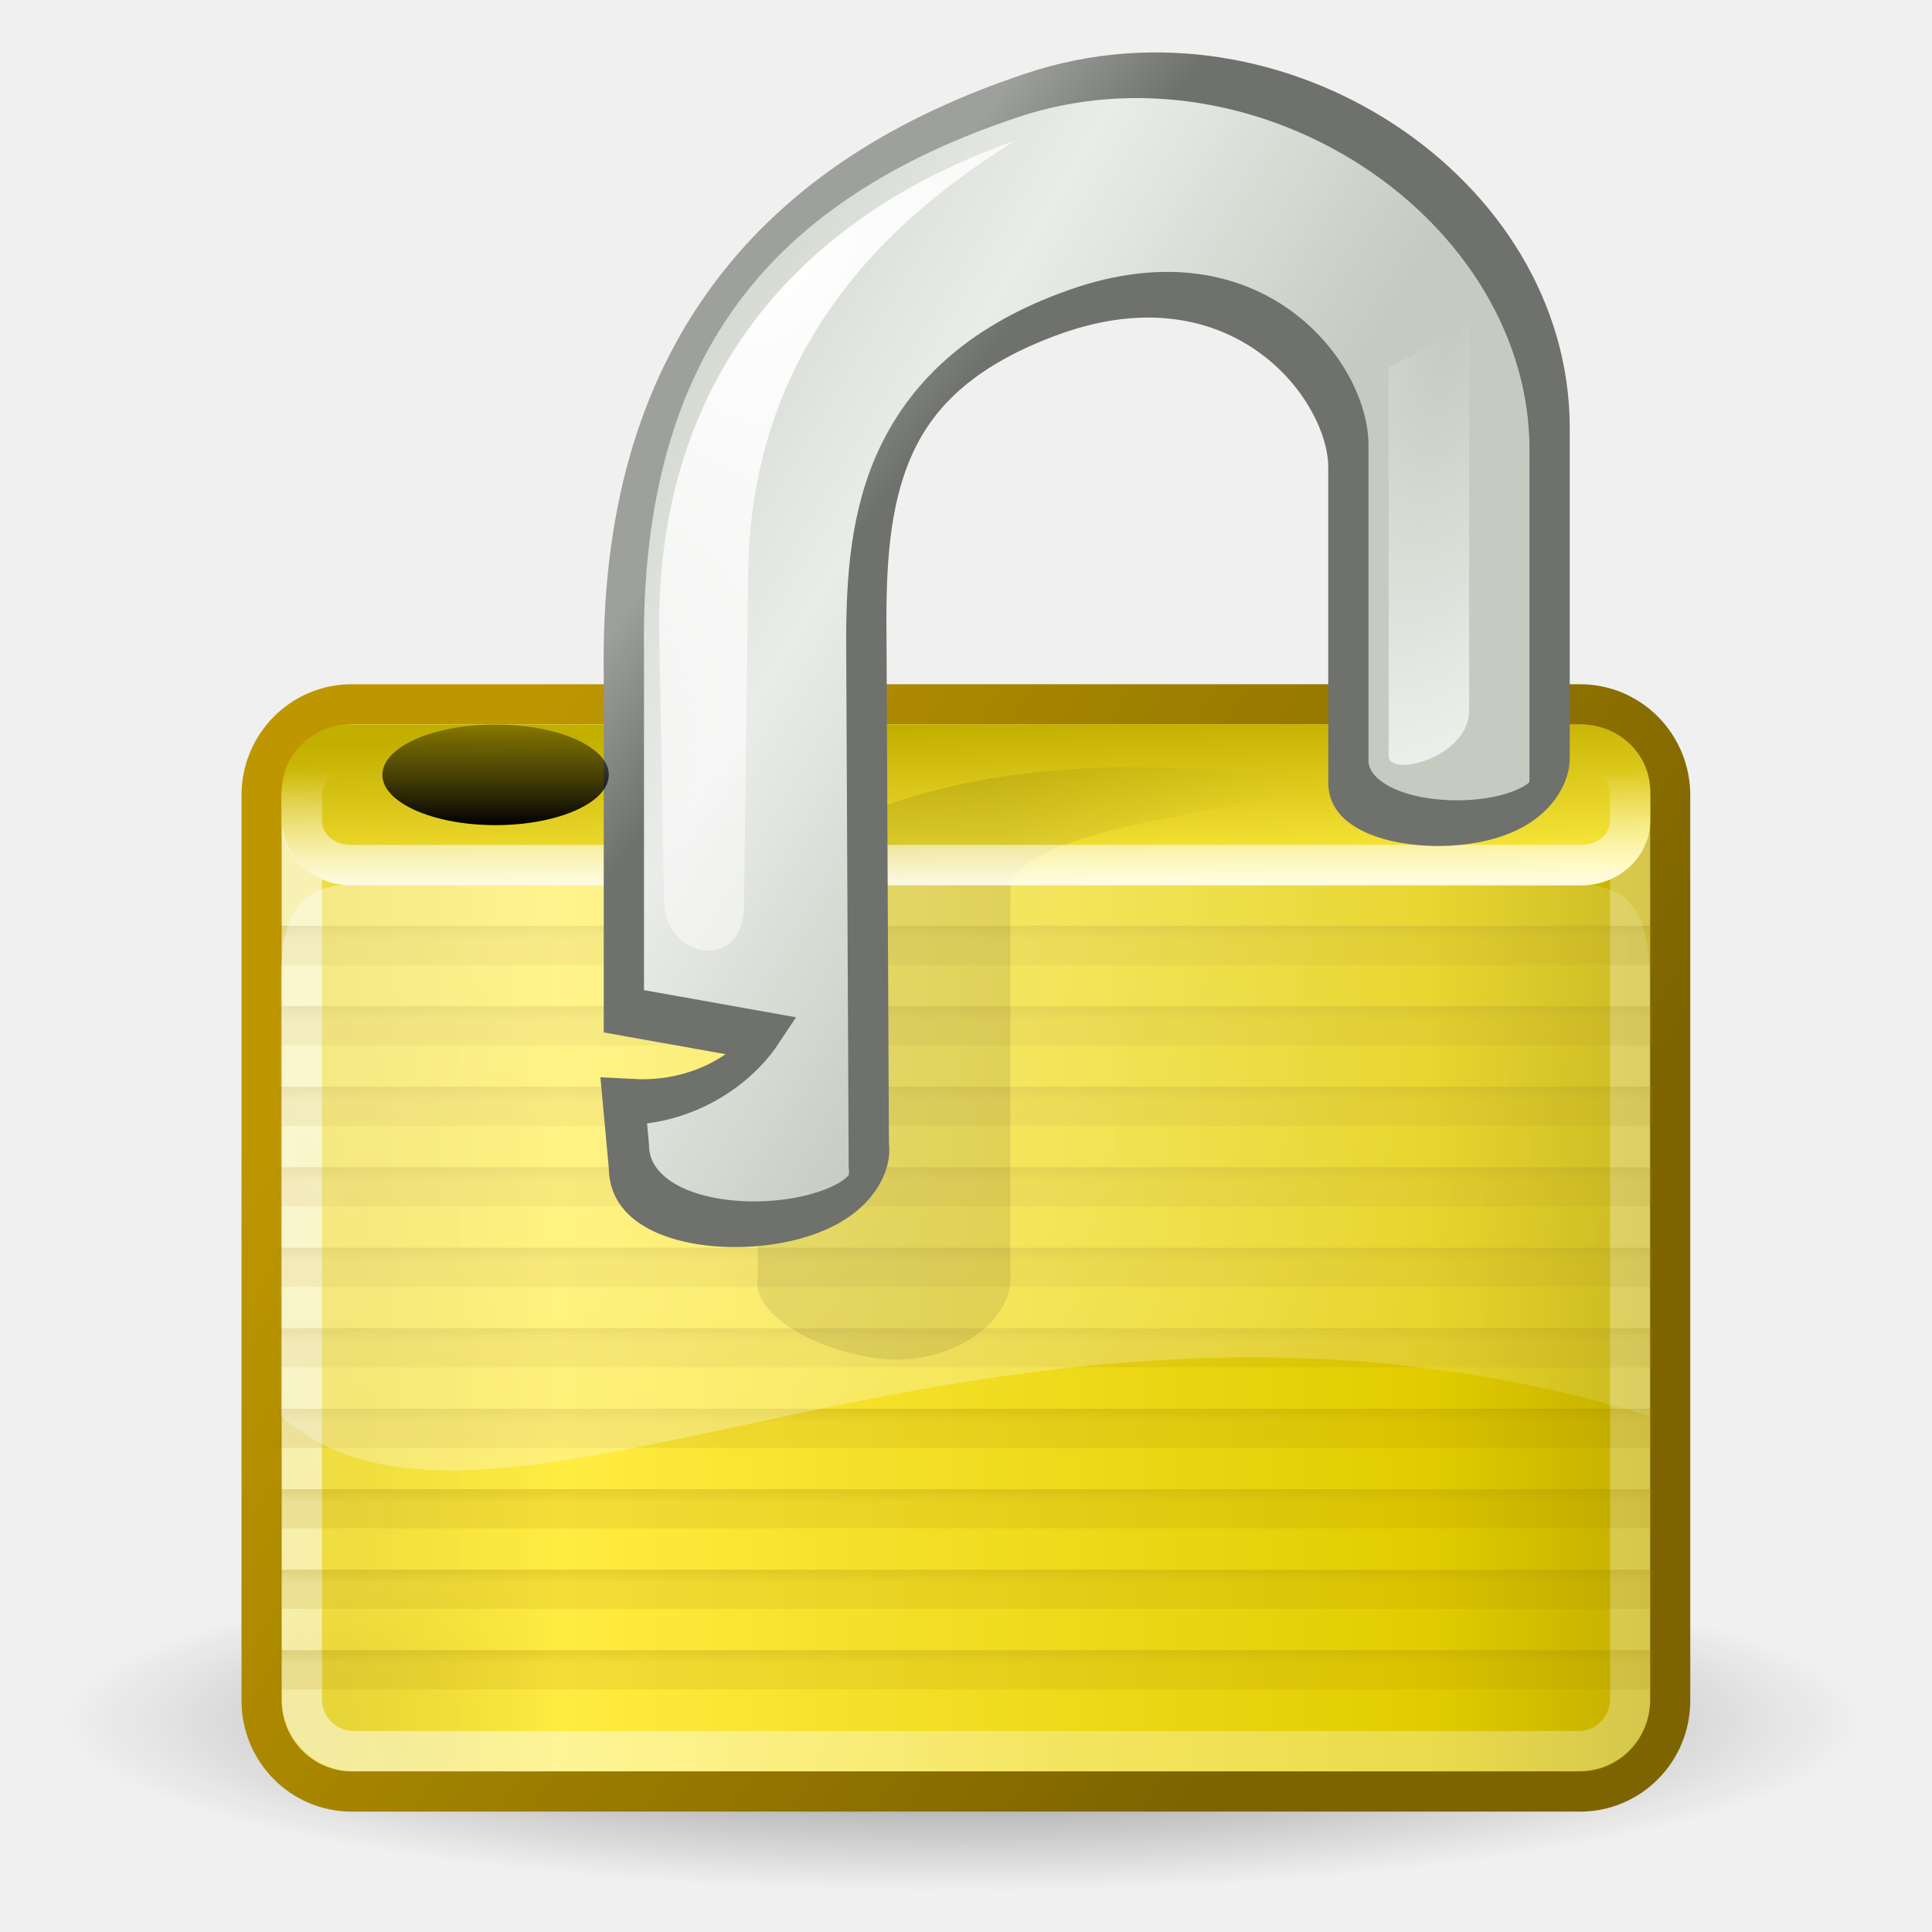
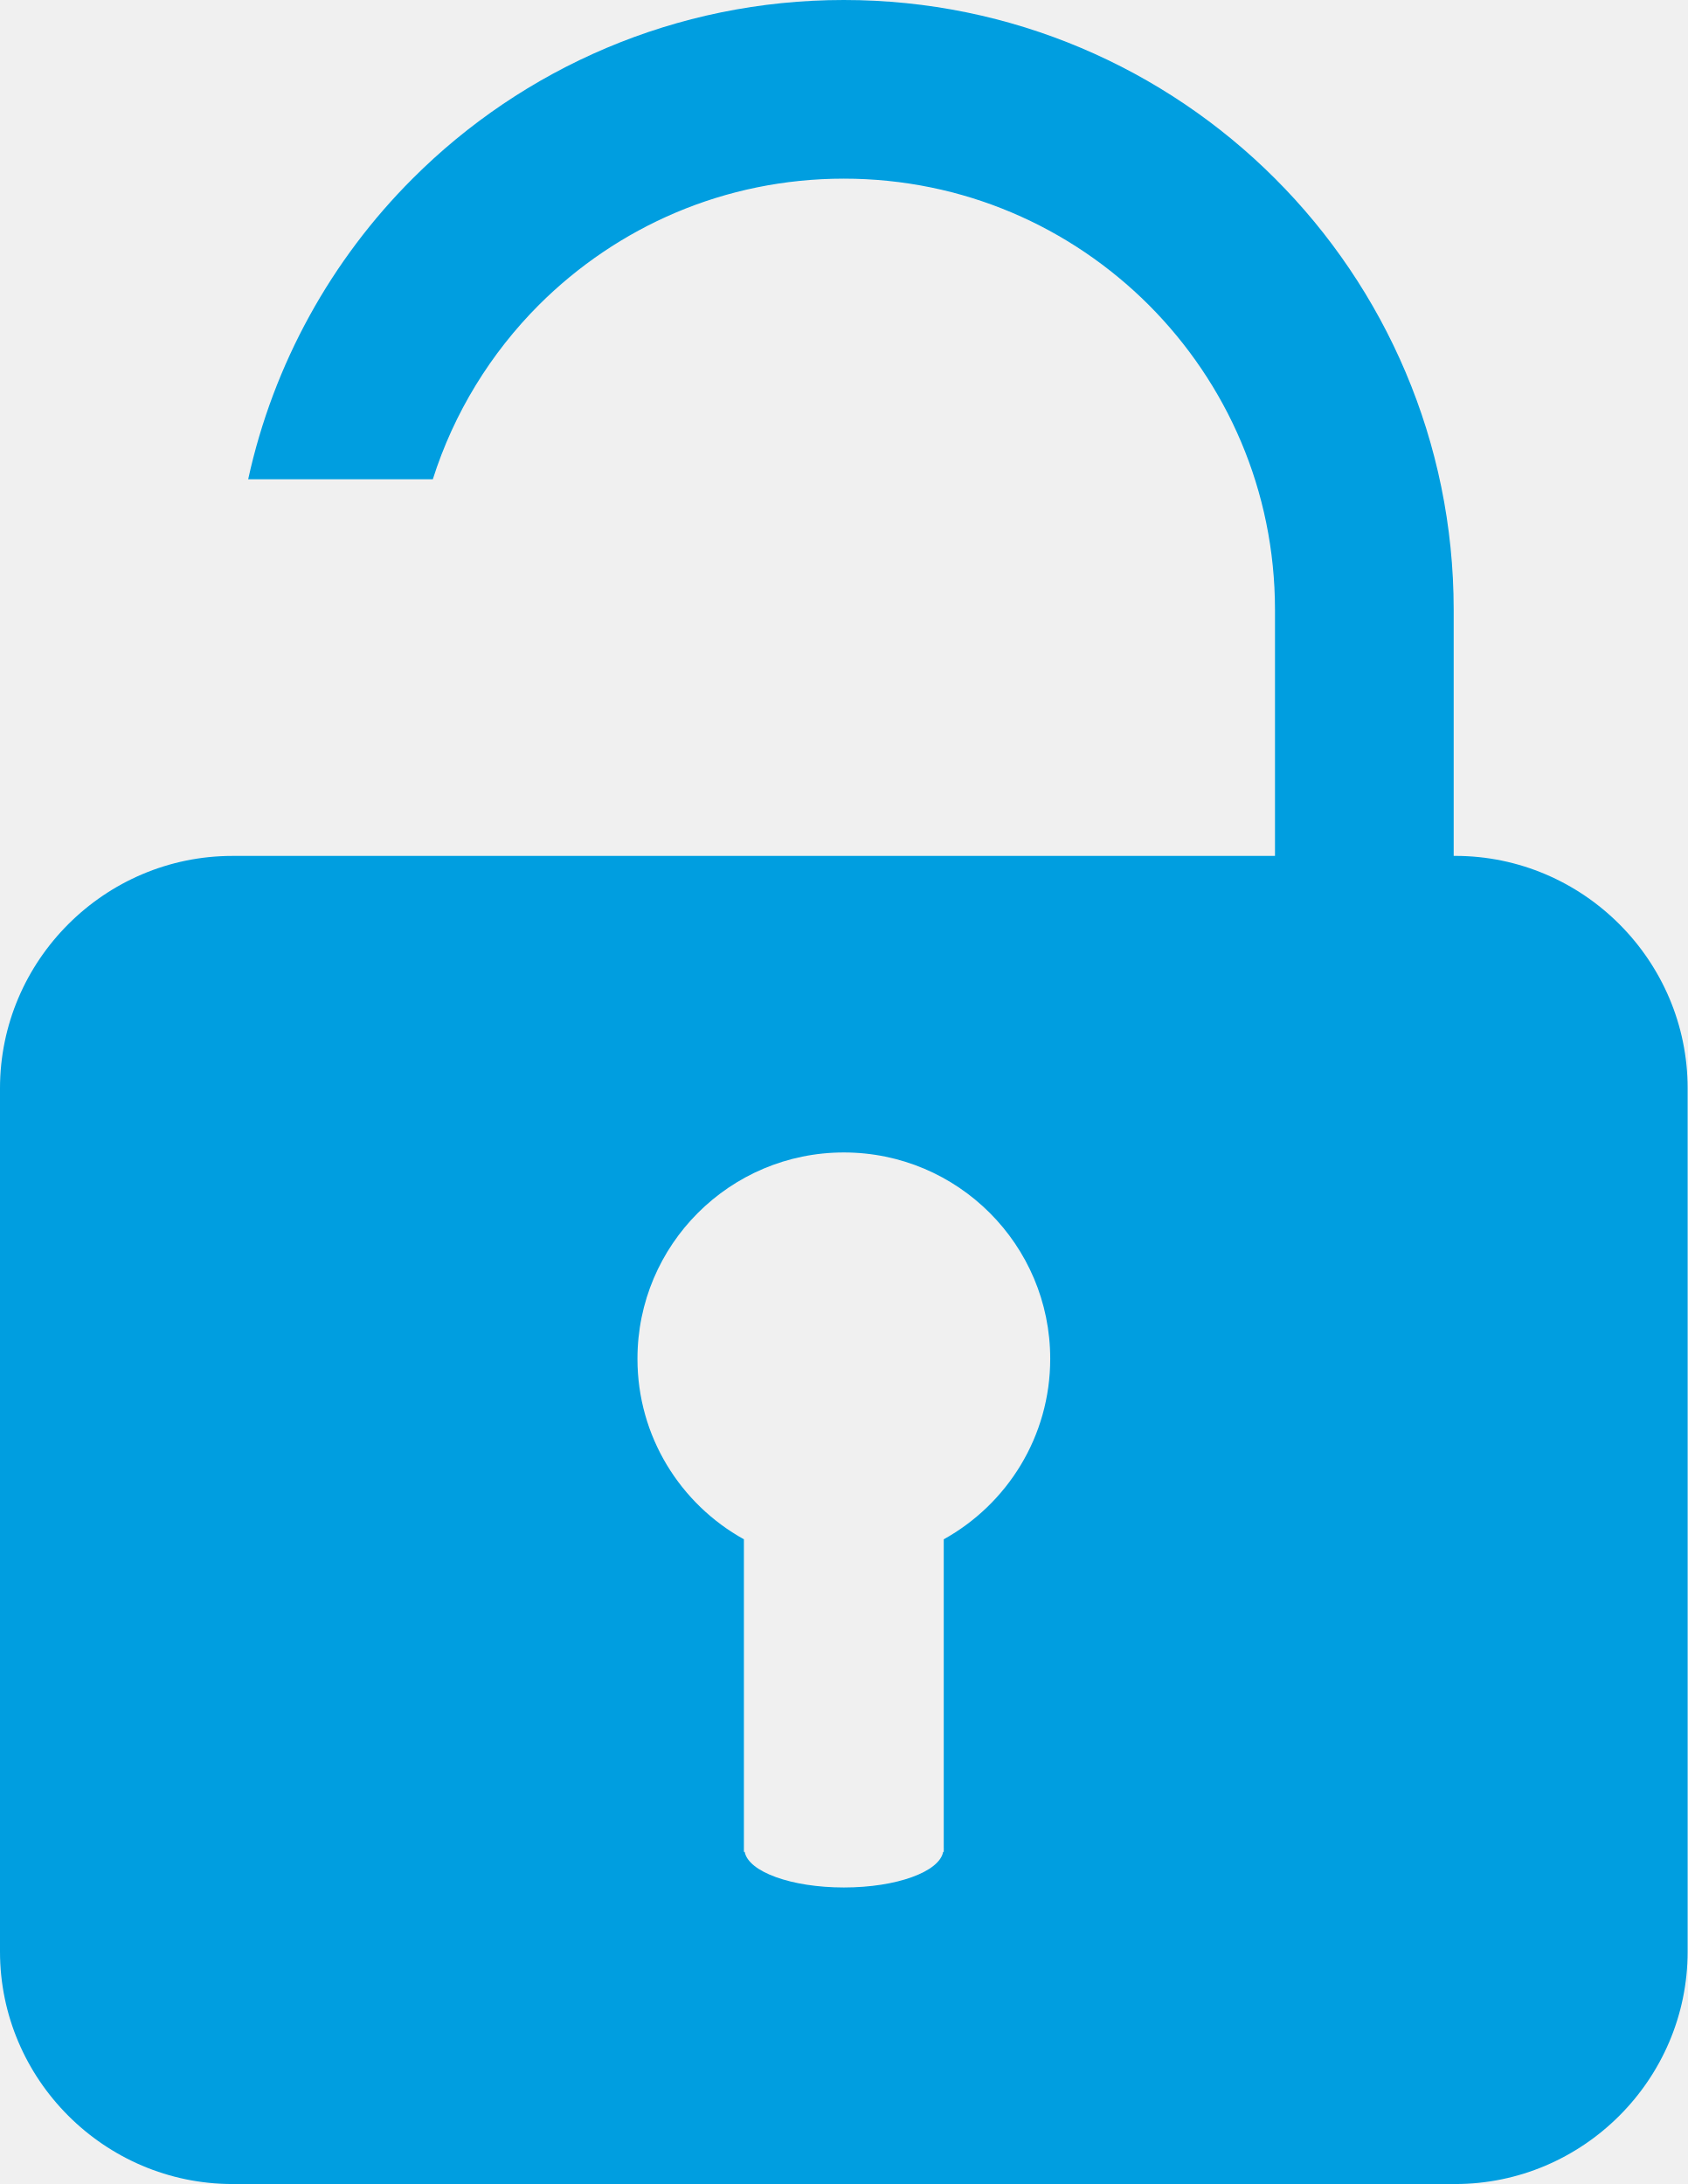
- <svg xmlns="http://www.w3.org/2000/svg" xmlns:xlink="http://www.w3.org/1999/xlink" width="48px" height="48px" id="svg1381">
-   <defs id="defs1383">
-     <linearGradient id="linearGradient2983">
-       <stop style="stop-color:#000000;stop-opacity:1;" offset="0" id="stop2985" />
-       <stop style="stop-color:#000000;stop-opacity:0;" offset="1" id="stop2987" />
-     </linearGradient>
-     <linearGradient id="linearGradient2901">
-       <stop style="stop-color:#000000;stop-opacity:1;" offset="0" id="stop2903" />
-       <stop style="stop-color:#000000;stop-opacity:0;" offset="1" id="stop2905" />
-     </linearGradient>
-     <linearGradient id="linearGradient7613">
-       <stop style="stop-color:#ffffff;stop-opacity:0;" offset="0" id="stop7615" />
-       <stop style="stop-color:#ffffff;stop-opacity:1;" offset="1" id="stop7617" />
-     </linearGradient>
-     <linearGradient id="linearGradient7601">
-       <stop style="stop-color:#ffffff;stop-opacity:1;" offset="0" id="stop7603" />
-       <stop style="stop-color:#ffffff;stop-opacity:0;" offset="1" id="stop7605" />
-     </linearGradient>
-     <linearGradient id="linearGradient5820">
-       <stop id="stop6704" offset="0" style="stop-color:#000000;stop-opacity:0;" />
-       <stop style="stop-color:#000000;stop-opacity:0;" offset="0.608" id="stop6706" />
-       <stop style="stop-color:#000000;stop-opacity:1;" offset="1" id="stop5824" />
-     </linearGradient>
-     <linearGradient id="linearGradient4135">
-       <stop style="stop-color:#896d00;stop-opacity:1;" offset="0" id="stop4137" />
-       <stop style="stop-color:#a18000;stop-opacity:0;" offset="1" id="stop4139" />
-     </linearGradient>
-     <linearGradient id="linearGradient3505">
-       <stop style="stop-color:#ffec41;stop-opacity:1;" offset="0" id="stop3509" />
-       <stop id="stop3513" offset="1" style="stop-color:#c3af00;stop-opacity:1;" />
-     </linearGradient>
-     <linearGradient y2="6.04" x2="16.198" y1="9.664" x1="19.251" gradientTransform="translate(0,-1.926279)" gradientUnits="userSpaceOnUse" id="linearGradient1394" xlink:href="#linearGradient11335" />
-     <linearGradient y2="17.47" x2="27.192" y1="2.914" x1="10.651" gradientTransform="translate(0,-1.926279)" gradientUnits="userSpaceOnUse" id="linearGradient1392" xlink:href="#linearGradient10591" />
-     <linearGradient y2="26.025" x2="27.824" y1="22.739" x1="27.812" gradientTransform="matrix(1.230769,0,0,0.32409,-5.538462,32.89774)" gradientUnits="userSpaceOnUse" id="linearGradient2324" xlink:href="#linearGradient5741" />
-     <linearGradient y2="26.025" x2="27.824" y1="22.739" x1="27.812" gradientTransform="matrix(1.230769,0,0,0.32409,-5.538462,30.89774)" gradientUnits="userSpaceOnUse" id="linearGradient2322" xlink:href="#linearGradient5741" />
-     <linearGradient y2="26.025" x2="27.824" y1="22.739" x1="27.812" gradientTransform="matrix(1.230769,0,0,0.32409,-5.538462,28.89774)" gradientUnits="userSpaceOnUse" id="linearGradient2320" xlink:href="#linearGradient5741" />
-     <linearGradient y2="26.025" x2="27.824" y1="22.739" x1="27.812" gradientTransform="matrix(1.230769,0,0,0.32409,-5.538462,26.89774)" gradientUnits="userSpaceOnUse" id="linearGradient2318" xlink:href="#linearGradient5741" />
-     <linearGradient y2="26.025" x2="27.824" y1="22.739" x1="27.812" gradientTransform="matrix(1.230769,0,0,0.32409,-5.538462,24.89774)" gradientUnits="userSpaceOnUse" id="linearGradient2316" xlink:href="#linearGradient5741" />
-     <linearGradient y2="26.025" x2="27.824" y1="22.739" x1="27.812" gradientTransform="matrix(1.230769,0,0,0.32409,-5.538462,22.89774)" gradientUnits="userSpaceOnUse" id="linearGradient2314" xlink:href="#linearGradient5741" />
-     <linearGradient y2="26.025" x2="27.824" y1="22.739" x1="27.812" gradientTransform="matrix(1.230769,0,0,0.32409,-5.538462,20.89774)" gradientUnits="userSpaceOnUse" id="linearGradient2312" xlink:href="#linearGradient5741" />
-     <linearGradient y2="26.025" x2="27.824" y1="22.739" x1="27.812" gradientTransform="matrix(1.230769,0,0,0.32409,-5.538462,18.89774)" gradientUnits="userSpaceOnUse" id="linearGradient2310" xlink:href="#linearGradient5741" />
-     <linearGradient y2="26.025" x2="27.824" y1="22.739" x1="27.812" gradientTransform="matrix(1.230769,0,0,0.32409,-5.538462,16.89774)" gradientUnits="userSpaceOnUse" id="linearGradient2308" xlink:href="#linearGradient5741" />
-     <linearGradient y2="26.025" x2="27.824" y1="22.739" x1="27.812" gradientTransform="matrix(1.230769,0,0,0.32409,-5.538462,14.89774)" gradientUnits="userSpaceOnUse" id="linearGradient2306" xlink:href="#linearGradient5741" />
-     <linearGradient id="linearGradient9845">
-       <stop id="stop9847" offset="0" style="stop-color:#ffffff;stop-opacity:1;" />
-       <stop id="stop9849" offset="1" style="stop-color:#ffffff;stop-opacity:0.495;" />
-     </linearGradient>
-     <linearGradient id="linearGradient10591">
-       <stop id="stop10593" offset="0" style="stop-color:#cad0c6;stop-opacity:1;" />
-       <stop style="stop-color:#eaece9;stop-opacity:1;" offset="0.5" id="stop10599" />
-       <stop id="stop10595" offset="1" style="stop-color:#c5cbc0;stop-opacity:1;" />
-     </linearGradient>
-     <linearGradient id="linearGradient11327">
-       <stop id="stop11329" offset="0" style="stop-color:#7d6400;stop-opacity:1;" />
-       <stop id="stop11331" offset="1" style="stop-color:#be9700;stop-opacity:1;" />
-     </linearGradient>
-     <linearGradient id="linearGradient11335">
-       <stop id="stop11337" offset="0" style="stop-color:#6f716d;stop-opacity:1;" />
-       <stop id="stop11339" offset="1" style="stop-color:#9ea09c;stop-opacity:1;" />
-     </linearGradient>
-     <linearGradient id="linearGradient12071">
-       <stop id="stop12073" offset="0" style="stop-color:#ffffff;stop-opacity:1;" />
-       <stop id="stop12075" offset="1" style="stop-color:#ffffff;stop-opacity:0;" />
-     </linearGradient>
-     <linearGradient id="linearGradient5741">
-       <stop id="stop5743" offset="0" style="stop-color:#896d00;stop-opacity:1;" />
-       <stop id="stop5745" offset="1" style="stop-color:#a18000;stop-opacity:0.268;" />
-     </linearGradient>
-     <linearGradient id="linearGradient2092">
-       <stop style="stop-color:#ead200;stop-opacity:0.713;" offset="0" id="stop2094" />
-       <stop id="stop2098" offset="0.21" style="stop-color:#ffec41;stop-opacity:1;" />
-       <stop style="stop-color:#e2cc00;stop-opacity:1;" offset="0.84" id="stop2293" />
-       <stop style="stop-color:#c3af00;stop-opacity:1;" offset="1" id="stop2100" />
-     </linearGradient>
-     <radialGradient gradientUnits="userSpaceOnUse" gradientTransform="matrix(1,0,0,0.651376,4.756609e-15,10.75754)" r="15.571" fy="30.857" fx="22.571" cy="30.857" cx="22.571" id="radialGradient3564" xlink:href="#linearGradient3558" />
-     <linearGradient id="linearGradient3558">
-       <stop id="stop3560" offset="0" style="stop-color:#000000;stop-opacity:1;" />
-       <stop id="stop3562" offset="1" style="stop-color:#000000;stop-opacity:0;" />
-     </linearGradient>
-     <linearGradient id="linearGradient2298">
-       <stop id="stop2300" offset="0" style="stop-color:#ffffff;stop-opacity:1;" />
-       <stop id="stop2302" offset="1" style="stop-color:#ffffff;stop-opacity:0;" />
-     </linearGradient>
-     <radialGradient xlink:href="#linearGradient2298" id="radialGradient1572" gradientUnits="userSpaceOnUse" gradientTransform="matrix(2.531089,-2.901827e-16,6.080015e-9,2.860549,-19.66786,-16.33929)" cx="12.846" cy="13.342" fx="12.846" fy="13.342" r="17" />
-     <linearGradient xlink:href="#linearGradient9845" id="linearGradient1575" gradientUnits="userSpaceOnUse" gradientTransform="matrix(0.999112,0,0,1.095802,3.642141e-2,-4.139733)" x1="10.907" y1="25.002" x2="30.875" y2="36.127" />
-     <linearGradient xlink:href="#linearGradient2092" id="linearGradient1578" gradientUnits="userSpaceOnUse" gradientTransform="matrix(1,0,0,1.089878,0,-5.10979)" x1="6.727" y1="32.162" x2="40.938" y2="32.162" />
-     <linearGradient xlink:href="#linearGradient11327" id="linearGradient1580" gradientUnits="userSpaceOnUse" gradientTransform="matrix(1,0,0,1.089878,0,-3.986899)" x1="31.63" y1="41.792" x2="8.671" y2="25.794" />
-     <linearGradient xlink:href="#linearGradient3505" id="linearGradient1591" x1="24.875" y1="21" x2="24.75" y2="17" gradientUnits="userSpaceOnUse" gradientTransform="translate(0,1)" />
-     <linearGradient xlink:href="#linearGradient12071" id="linearGradient1387" gradientUnits="userSpaceOnUse" gradientTransform="matrix(1,0,0,0.951923,0,1.975963)" x1="21.942" y1="21.551" x2="21.942" y2="18.038" />
-     <linearGradient xlink:href="#linearGradient5741" id="linearGradient1411" gradientUnits="userSpaceOnUse" gradientTransform="matrix(1.230769,0,0,0.32409,-5.538462,14.89774)" x1="27.812" y1="22.739" x2="27.824" y2="26.025" />
-     <linearGradient xlink:href="#linearGradient5741" id="linearGradient1413" gradientUnits="userSpaceOnUse" gradientTransform="matrix(1.230769,0,0,0.32409,-5.538462,16.89774)" x1="27.812" y1="22.739" x2="27.824" y2="26.025" />
-     <linearGradient xlink:href="#linearGradient5741" id="linearGradient1415" gradientUnits="userSpaceOnUse" gradientTransform="matrix(1.230769,0,0,0.32409,-5.538462,18.89774)" x1="27.812" y1="22.739" x2="27.824" y2="26.025" />
-     <linearGradient xlink:href="#linearGradient5741" id="linearGradient1417" gradientUnits="userSpaceOnUse" gradientTransform="matrix(1.230769,0,0,0.32409,-5.538462,20.89774)" x1="27.812" y1="22.739" x2="27.824" y2="26.025" />
-     <linearGradient xlink:href="#linearGradient5741" id="linearGradient1419" gradientUnits="userSpaceOnUse" gradientTransform="matrix(1.230769,0,0,0.32409,-5.538462,22.89774)" x1="27.812" y1="22.739" x2="27.824" y2="26.025" />
-     <linearGradient xlink:href="#linearGradient5741" id="linearGradient1421" gradientUnits="userSpaceOnUse" gradientTransform="matrix(1.230769,0,0,0.32409,-5.538462,24.89774)" x1="27.812" y1="22.739" x2="27.824" y2="26.025" />
-     <linearGradient xlink:href="#linearGradient5741" id="linearGradient1423" gradientUnits="userSpaceOnUse" gradientTransform="matrix(1.230769,0,0,0.32409,-5.538462,26.89774)" x1="27.812" y1="22.739" x2="27.824" y2="26.025" />
-     <linearGradient xlink:href="#linearGradient5741" id="linearGradient1425" gradientUnits="userSpaceOnUse" gradientTransform="matrix(1.230769,0,0,0.32409,-5.538462,28.89774)" x1="27.812" y1="22.739" x2="27.824" y2="26.025" />
-     <linearGradient xlink:href="#linearGradient5741" id="linearGradient1427" gradientUnits="userSpaceOnUse" gradientTransform="matrix(1.230769,0,0,0.32409,-5.538462,30.89774)" x1="27.812" y1="22.739" x2="27.824" y2="26.025" />
-     <linearGradient xlink:href="#linearGradient5741" id="linearGradient1429" gradientUnits="userSpaceOnUse" gradientTransform="matrix(1.230769,0,0,0.32409,-5.538462,32.89774)" x1="27.812" y1="22.739" x2="27.824" y2="26.025" />
-     <linearGradient xlink:href="#linearGradient5741" id="linearGradient2307" gradientUnits="userSpaceOnUse" gradientTransform="matrix(1.312358,0,1.799061e-17,0.32409,-1.156393,5.669486)" x1="27.812" y1="22.739" x2="27.824" y2="26.025" />
-     <linearGradient xlink:href="#linearGradient5741" id="linearGradient2311" gradientUnits="userSpaceOnUse" gradientTransform="matrix(1.312358,0,1.799061e-17,0.32409,-1.156393,3.669486)" x1="27.812" y1="22.739" x2="27.824" y2="26.025" />
-     <linearGradient xlink:href="#linearGradient5741" id="linearGradient2315" gradientUnits="userSpaceOnUse" gradientTransform="matrix(1.312358,0,1.799061e-17,0.32409,-1.156393,1.669487)" x1="27.812" y1="22.739" x2="27.824" y2="26.025" />
-     <linearGradient xlink:href="#linearGradient5741" id="linearGradient2319" gradientUnits="userSpaceOnUse" gradientTransform="matrix(1.312358,0,1.799061e-17,0.32409,-1.156393,-0.330512)" x1="27.812" y1="22.739" x2="27.824" y2="26.025" />
-     <linearGradient xlink:href="#linearGradient5741" id="linearGradient2323" gradientUnits="userSpaceOnUse" gradientTransform="matrix(1.312358,0,1.799061e-17,0.32409,-1.156393,-2.330512)" x1="27.812" y1="22.739" x2="27.824" y2="26.025" />
-     <linearGradient xlink:href="#linearGradient5741" id="linearGradient2326" gradientUnits="userSpaceOnUse" gradientTransform="matrix(1.312358,0,1.799061e-17,0.32409,-1.156393,-4.330511)" x1="27.812" y1="22.739" x2="27.824" y2="26.025" />
-     <linearGradient xlink:href="#linearGradient5741" id="linearGradient2329" gradientUnits="userSpaceOnUse" gradientTransform="matrix(1.312358,0,1.799061e-17,0.32409,-1.156393,-6.33051)" x1="27.812" y1="22.739" x2="27.824" y2="26.025" />
-     <linearGradient xlink:href="#linearGradient5741" id="linearGradient2332" gradientUnits="userSpaceOnUse" gradientTransform="matrix(1.312358,0,1.799061e-17,0.32409,-1.156393,-8.330509)" x1="27.812" y1="22.739" x2="27.824" y2="26.025" />
-     <linearGradient xlink:href="#linearGradient5741" id="linearGradient2335" gradientUnits="userSpaceOnUse" gradientTransform="matrix(1.312358,0,1.799061e-17,0.32409,-1.156393,-10.33051)" x1="27.812" y1="22.739" x2="27.824" y2="26.025" />
-     <linearGradient xlink:href="#linearGradient5741" id="linearGradient2338" gradientUnits="userSpaceOnUse" gradientTransform="matrix(1.312358,0,1.799061e-17,0.32409,-1.156393,-12.33051)" x1="27.812" y1="22.739" x2="27.824" y2="26.025" />
-     <linearGradient xlink:href="#linearGradient7601" id="linearGradient7607" x1="16.529" y1="-0.397" x2="14.615" y2="12.437" gradientUnits="userSpaceOnUse" />
-     <radialGradient xlink:href="#linearGradient7613" id="radialGradient7611" cx="30.996" cy="13.156" fx="30.996" fy="13.156" r="1" gradientTransform="matrix(-5.31617e-7,14.96898,-8.276676,3.968832e-4,143.8949,-454.2723)" gradientUnits="userSpaceOnUse" />
-     <radialGradient xlink:href="#linearGradient9845" id="radialGradient7619" cx="12.184" cy="8.546" fx="12.184" fy="8.546" r="3.604" gradientTransform="matrix(-0.441342,3.786965,-3.285907,-0.382939,51.92133,-44.11008)" gradientUnits="userSpaceOnUse" />
-     <linearGradient xlink:href="#linearGradient2901" id="linearGradient2907" x1="36.562" y1="20.625" x2="36.562" y2="17" gradientUnits="userSpaceOnUse" />
-     <linearGradient xlink:href="#linearGradient2983" id="linearGradient2989" x1="25.179" y1="21.294" x2="31.641" y2="19.06" gradientUnits="userSpaceOnUse" />
-   </defs>
-   <g id="layer1">
-     <path style="opacity:0.474;color:#000000;fill:url(#radialGradient3564);fill-opacity:1;fill-rule:nonzero;stroke:none;stroke-width:1;stroke-linecap:round;stroke-linejoin:round;marker:none;marker-start:none;marker-mid:none;marker-end:none;stroke-miterlimit:4;stroke-dasharray:none;stroke-dashoffset:0;stroke-opacity:1;visibility:visible;display:inline;overflow:visible" id="path3556" d="M 38.143 30.857 A 15.571 10.143 0 1 1  7,30.857 A 15.571 10.143 0 1 1  38.143 30.857 z" transform="matrix(1.440225,0,0,0.419014,-8.581573,29.82043)" />
-     <rect style="fill:url(#linearGradient1578);fill-opacity:1;fill-rule:evenodd;stroke:url(#linearGradient1580);stroke-width:1;stroke-linecap:round;stroke-linejoin:round;stroke-miterlimit:4;stroke-dasharray:none;stroke-dashoffset:0;stroke-opacity:1" id="rect1314" width="34.994" height="27.009" x="6.5" y="17.5" rx="2.235" ry="2.257" />
-     <rect style="fill:none;fill-opacity:1;fill-rule:evenodd;stroke:url(#linearGradient1575);stroke-width:1;stroke-linecap:round;stroke-linejoin:round;stroke-miterlimit:4;stroke-dasharray:none;stroke-dashoffset:0;stroke-opacity:0.601" id="rect6903" width="33.001" height="25.007" x="7.5" y="18.5" rx="1.289" ry="1.289" />
-     <g id="g2281" style="opacity:1" transform="matrix(1.066291,0,0,1,-1.59099,0)">
-       <rect ry="0" rx="0" y="23" x="8" height="0.972" width="32" id="rect5013" style="opacity:0.5;fill:url(#linearGradient2306);fill-opacity:1;fill-rule:evenodd;stroke:none;stroke-width:1;stroke-linecap:round;stroke-linejoin:miter;stroke-miterlimit:4;stroke-dasharray:none;stroke-dashoffset:0;stroke-opacity:1" />
-       <rect style="opacity:0.5;fill:url(#linearGradient2308);fill-opacity:1;fill-rule:evenodd;stroke:none;stroke-width:1;stroke-linecap:round;stroke-linejoin:miter;stroke-miterlimit:4;stroke-dasharray:none;stroke-dashoffset:0;stroke-opacity:1" id="rect2245" width="32" height="0.972" x="8" y="25" rx="0" ry="0" />
-       <rect ry="0" rx="0" y="27" x="8" height="0.972" width="32" id="rect2249" style="opacity:0.5;fill:url(#linearGradient2310);fill-opacity:1;fill-rule:evenodd;stroke:none;stroke-width:1;stroke-linecap:round;stroke-linejoin:miter;stroke-miterlimit:4;stroke-dasharray:none;stroke-dashoffset:0;stroke-opacity:1" />
-       <rect style="opacity:0.5;fill:url(#linearGradient2312);fill-opacity:1;fill-rule:evenodd;stroke:none;stroke-width:1;stroke-linecap:round;stroke-linejoin:miter;stroke-miterlimit:4;stroke-dasharray:none;stroke-dashoffset:0;stroke-opacity:1" id="rect2253" width="32" height="0.972" x="8" y="29" rx="0" ry="0" />
-       <rect ry="0" rx="0" y="31" x="8" height="0.972" width="32" id="rect2257" style="opacity:0.5;fill:url(#linearGradient2314);fill-opacity:1;fill-rule:evenodd;stroke:none;stroke-width:1;stroke-linecap:round;stroke-linejoin:miter;stroke-miterlimit:4;stroke-dasharray:none;stroke-dashoffset:0;stroke-opacity:1" />
-       <rect style="opacity:0.5;fill:url(#linearGradient2316);fill-opacity:1;fill-rule:evenodd;stroke:none;stroke-width:1;stroke-linecap:round;stroke-linejoin:miter;stroke-miterlimit:4;stroke-dasharray:none;stroke-dashoffset:0;stroke-opacity:1" id="rect2261" width="32" height="0.972" x="8" y="33" rx="0" ry="0" />
-       <rect ry="0" rx="0" y="35" x="8" height="0.972" width="32" id="rect2265" style="opacity:0.5;fill:url(#linearGradient2318);fill-opacity:1;fill-rule:evenodd;stroke:none;stroke-width:1;stroke-linecap:round;stroke-linejoin:miter;stroke-miterlimit:4;stroke-dasharray:none;stroke-dashoffset:0;stroke-opacity:1" />
-       <rect style="opacity:0.5;fill:url(#linearGradient2320);fill-opacity:1;fill-rule:evenodd;stroke:none;stroke-width:1;stroke-linecap:round;stroke-linejoin:miter;stroke-miterlimit:4;stroke-dasharray:none;stroke-dashoffset:0;stroke-opacity:1" id="rect2269" width="32" height="0.972" x="8" y="37" rx="0" ry="0" />
-       <rect ry="0" rx="0" y="39" x="8" height="0.972" width="32" id="rect2273" style="opacity:0.5;fill:url(#linearGradient2322);fill-opacity:1;fill-rule:evenodd;stroke:none;stroke-width:1;stroke-linecap:round;stroke-linejoin:miter;stroke-miterlimit:4;stroke-dasharray:none;stroke-dashoffset:0;stroke-opacity:1" />
-       <rect style="opacity:0.5;fill:url(#linearGradient2324);fill-opacity:1;fill-rule:evenodd;stroke:none;stroke-width:1;stroke-linecap:round;stroke-linejoin:miter;stroke-miterlimit:4;stroke-dasharray:none;stroke-dashoffset:0;stroke-opacity:1" id="rect2277" width="32" height="0.972" x="8" y="41" rx="0" ry="0" />
+ <svg xmlns="http://www.w3.org/2000/svg" version="1.1" x="0px" y="0px" width="72.598px" height="93.962px" viewBox="0 0 72.598 93.962" enable-background="new 0 0 72.598 93.962" xml:space="preserve">
+   <g id="Vrstva_1">
+     <g>
+       <path fill="#009EE0" d="M-241.665-162.172c0,2.75-2.25,5-5,5h-55.06c-2.75,0-5-2.25-5-5v-41.205c0-2.75,2.25-5,5-5h55.06    c2.75,0,5,2.25,5,5V-162.172z" />
    </g>
-     <rect style="color:#000000;fill:url(#linearGradient1591);fill-opacity:1;fill-rule:evenodd;stroke:none;stroke-width:2;stroke-linecap:round;stroke-linejoin:round;marker:none;marker-start:none;marker-mid:none;marker-end:none;stroke-miterlimit:4;stroke-dasharray:none;stroke-dashoffset:0;stroke-opacity:1;visibility:visible;display:inline;overflow:visible" id="rect1460" width="34" height="4" x="7" y="18" rx="1.715" ry="1.661" />
-     <path style="opacity:0.407;fill:url(#radialGradient1572);fill-opacity:1;fill-rule:evenodd;stroke:none;stroke-width:1;stroke-linecap:round;stroke-linejoin:round;stroke-miterlimit:4;stroke-dashoffset:0;stroke-opacity:0.601" d="M 39.023,21.954 L 8.979,21.954 C 7.461,21.963 6.998,22.595 6.983,24.335 L 6.983,35.181 C 12.331,39.938 24.775,30.211 40.983,35.181 L 40.983,24.314 C 40.97,22.534 40.442,21.968 39.023,21.954 z " id="rect8390" />
-     <path style="opacity:0.089;color:#000000;fill:url(#linearGradient2989);fill-opacity:1.0;fill-rule:nonzero;stroke:none;stroke-width:3;stroke-linecap:round;stroke-linejoin:round;marker:none;marker-start:none;marker-mid:none;marker-end:none;stroke-miterlimit:4;stroke-dasharray:none;stroke-dashoffset:0;stroke-opacity:1;visibility:visible;display:block;overflow:visible" d="M 25.102,22.014 L 25.102,31.648 C 25.191,32.886 23.578,33.902 22.009,33.769 C 20.44,33.637 18.65,32.709 18.827,31.737 L 18.827,21.925 C 21.584,19.182 27.366,18.478 33.143,19.518 C 29.93,20.227 25.488,20.652 25.102,22.014 z " id="path2909" />
-     <rect style="color:#000000;fill:none;fill-opacity:1;fill-rule:evenodd;stroke:url(#linearGradient1387);stroke-width:1;stroke-linecap:round;stroke-linejoin:round;marker:none;marker-start:none;marker-mid:none;marker-end:none;stroke-miterlimit:4;stroke-dasharray:none;stroke-dashoffset:0;stroke-opacity:1;visibility:visible;display:inline;overflow:visible" id="rect1593" width="33" height="2.856" x="7.5" y="18.635" rx="1.2" ry="1.097" />
-     <g id="g1387" transform="matrix(1,-0.535714,0,1,1,17.36974)">
-       <path id="path2086" d="M 14.625,19.195 L 14.5,17.773 C 16.083,18.704 17.402,18.605 18,18.023 L 14.5,15.523 L 14.5,6.893 C 14.378,-1.042 18.139,-3.204 24.395,-1.935 C 30.572,-0.682 37.5,7.648 37.5,13.625 L 37.5,21.86 C 37.416,23.563 32.537,20.932 32.5,19.235 L 32.5,11.375 C 32.5,9.498 29.979,4.832 25.452,4.015 C 20.954,3.202 20.523,6.123 20.523,9.296 L 20.585,22.356 C 20.875,24.59 14.625,21.645 14.625,19.195 z " style="fill:url(#linearGradient1392);fill-opacity:1;fill-rule:evenodd;stroke:url(#linearGradient1394);stroke-width:1;stroke-linecap:butt;stroke-linejoin:miter;stroke-miterlimit:4;stroke-dasharray:none;stroke-opacity:1" />
-       <path id="rect11343" d="M 15.375,6.431 C 15.375,-0.362 19.541,-1.777 24.209,-0.9 C 21.665,-0.661 17.561,0.27 17.587,6.512 C 17.587,6.512 17.483,14.552 17.483,14.552 C 17.436,16.116 15.562,14.784 15.5,13.378 L 15.375,6.431 z " style="fill:url(#radialGradient7619);fill-opacity:1;fill-rule:evenodd;stroke:none;stroke-width:1;stroke-linecap:round;stroke-linejoin:round;stroke-miterlimit:4;stroke-dashoffset:0;stroke-opacity:1" />
-       <path style="fill:url(#radialGradient7611);fill-opacity:1;fill-rule:evenodd;stroke:none;stroke-width:1;stroke-linecap:round;stroke-linejoin:round;stroke-miterlimit:4;stroke-dashoffset:0;stroke-opacity:1" d="M 33.5,9.712 L 35.5,9.712 L 35.5,19.347 C 35.438,20.472 33.469,19.879 33.5,19.347 L 33.5,9.712 z " id="rect1345" />
+     <g>
+       <path fill="#009EE0" d="M302.747-172.112c0,5.5-4.5,10-10,10h-52.599c-5.5,0-10-4.5-10-10v-37.138c0-5.5,4.5-10,10-10h52.599    c5.5,0,10,4.5,10,10V-172.112z" />
    </g>
-     <path style="opacity:1;color:#000000;fill:url(#linearGradient2907);fill-opacity:1;fill-rule:nonzero;stroke:none;stroke-width:3;stroke-linecap:round;stroke-linejoin:round;marker:none;marker-start:none;marker-mid:none;marker-end:none;stroke-miterlimit:4;stroke-dasharray:none;stroke-dashoffset:0;stroke-opacity:1;visibility:visible;display:block;overflow:visible" id="path2899" d="M 39.375 19.375 A 2.812 1.25 0 1 1  33.75,19.375 A 2.812 1.25 0 1 1  39.375 19.375 z" transform="translate(-24.25,-0.125)" />
+     <circle fill="none" stroke="#009EE0" stroke-width="7.684" cx="-274.195" cy="-208.376" r="22.391" />
+     <path fill="#009EE0" d="M253.331-242.957c3.369-3.362,7.982-5.431,13.116-5.433c5.134,0.002,9.747,2.07,13.116,5.433   c3.362,3.369,5.431,7.982,5.433,13.116h7.685c0.002-7.231-2.942-13.814-7.684-18.549c-4.735-4.741-11.318-7.686-18.55-7.684   c-7.231-0.002-13.814,2.942-18.55,7.684c-4.74,4.735-7.686,11.318-7.684,18.549h7.686   C247.901-234.975,249.969-239.587,253.331-242.957z" />
+     <polygon fill="#009EE0" points="284.996,-229.84 288.838,-229.84 292.68,-229.84 292.68,-229.841 284.996,-229.841  " />
+     <rect x="284.996" y="-229.841" fill="#009EE0" width="7.685" height="13.183" />
+     <rect x="240.213" y="-229.841" fill="#009EE0" width="7.686" height="13.183" />
+     <rect x="-268.195" y="-64.848" fill="#009EE0" width="25" height="42.924" />
+     <circle fill="#009EE0" cx="-255.695" cy="-83.604" r="25.815" />
+     <ellipse fill="#009EE0" cx="-255.685" cy="-22.256" rx="12.5" ry="4.791" />
+     <path fill="#FFFFFF" d="M274.599-197.048c0-4.502-3.649-8.152-8.152-8.152s-8.152,3.65-8.152,8.152c0,3.069,1.698,5.74,4.205,7.13   v12.348h0.03c0.145,0.786,1.834,1.408,3.92,1.408c2.087,0,3.775-0.622,3.919-1.408h0.025v-0.093c0-0.004,0.003-0.009,0.003-0.013   s-0.003-0.008-0.003-0.012v-12.229C272.901-191.308,274.599-193.979,274.599-197.048z" />
+     <g>
+       <path fill="#009EE0" d="M330.035,117.826c0,5.5-4.5,10-10,10h-52.599c-5.5,0-10-4.5-10-10V80.688c0-5.5,4.5-10,10-10h52.599    c5.5,0,10,4.5,10,10V117.826z" />
+     </g>
+     <path fill="#009EE0" d="M280.62,46.98c3.369-3.361,7.982-5.43,13.115-5.432c5.135,0.002,9.748,2.07,13.117,5.432   c3.361,3.369,5.43,7.982,5.432,13.116h7.686c0.002-7.231-2.943-13.813-7.684-18.55c-4.736-4.74-11.318-7.686-18.551-7.684   c-7.231-0.002-13.814,2.943-18.549,7.684c-4.741,4.736-7.686,11.318-7.684,18.55h7.685C275.189,54.963,277.257,50.35,280.62,46.98z   " />
+     <polygon fill="#009EE0" points="312.284,60.098 316.126,60.098 319.969,60.098 319.969,60.097 312.284,60.097  " />
+     <rect x="312.284" y="60.097" fill="#009EE0" width="7.686" height="13.183" />
+     <rect x="267.502" y="60.097" fill="#009EE0" width="7.685" height="13.183" />
+     <path fill="#FFFFFF" d="M302.614,92.324c0-4.903-3.975-8.878-8.878-8.878c-4.904,0-8.878,3.975-8.878,8.878   c0,3.342,1.849,6.251,4.579,7.765v13.446h0.034c0.157,0.855,1.996,1.533,4.268,1.533c2.272,0,4.111-0.678,4.269-1.533h0.026v-0.102   c0-0.005,0.004-0.009,0.004-0.014c0-0.004-0.004-0.009-0.004-0.013v-13.318C300.764,98.575,302.614,95.666,302.614,92.324z" />
+     <g>
+       <path fill="#009EE0" d="M-210.938,158.98c0,3.068-2.511,5.579-5.579,5.579h-61.44c-3.068,0-5.579-2.511-5.579-5.579v-45.979    c0-3.068,2.511-5.579,5.579-5.579h61.44c3.068,0,5.579,2.511,5.579,5.579V158.98z" />
+     </g>
+     <path fill="#009EE0" d="M-215.572,83.715c3.369-3.362,7.982-5.431,13.116-5.433c5.134,0.002,9.747,2.07,13.116,5.433   c3.362,3.369,5.431,7.982,5.433,13.115h7.685c0.002-7.23-2.942-13.813-7.684-18.549c-4.735-4.741-11.318-7.686-18.55-7.684   c-7.231-0.002-13.814,2.942-18.55,7.684c-4.74,4.735-7.686,11.318-7.684,18.549h7.686   C-221.002,91.697-218.934,87.084-215.572,83.715z" />
+     <polygon fill="#009EE0" points="-228.689,96.831 -224.847,96.831 -221.005,96.831 -221.005,96.83 -228.689,96.83  " />
+     <rect x="-228.689" y="96.83" fill="#009EE0" width="7.685" height="13.184" />
+     <path fill="#FFFFFF" d="M-237.308,128.87c0-5.483-4.445-9.931-9.93-9.931c-5.485,0-9.931,4.447-9.931,9.931   c0,3.739,2.068,6.992,5.122,8.687v15.04h0.037c0.176,0.958,2.234,1.716,4.775,1.716s4.599-0.758,4.773-1.716h0.03v-0.113   c0-0.005,0.004-0.011,0.004-0.015c0-0.006-0.004-0.01-0.004-0.016v-14.896C-239.376,135.862-237.308,132.609-237.308,128.87z" />
+     <polygon fill="#009EE0" points="-27.716,26.233 -23.874,26.233 -20.031,26.233 -20.031,26.232 -27.716,26.232  " />
+     <path fill="#009EE0" d="M-19.965,36.823h-0.065V26.232c0.002-7.231-2.943-13.813-7.684-18.55   c-4.736-4.74-11.318-7.686-18.551-7.684c-7.231-0.002-13.814,2.943-18.549,7.684c-4.741,4.736-7.686,11.318-7.684,18.55v10.591   h-0.066c-5.5,0-10,4.5-10,10v37.139c0,5.5,4.5,10,10,10h52.599c5.5,0,10-4.5,10-10V46.823   C-9.965,41.323-14.465,36.823-19.965,36.823z M-64.813,26.232c0.002-5.134,2.07-9.747,5.433-13.116   c3.369-3.361,7.982-5.43,13.115-5.432c5.135,0.002,9.748,2.07,13.117,5.432c3.361,3.369,5.43,7.982,5.432,13.116v10.591h-37.097   V26.232z M-41.966,66.225v13.318l0.004,0.013l-0.004,0.014v0.102h-0.026c-0.157,0.855-1.996,1.533-4.269,1.533   c-2.271,0-4.11-0.678-4.268-1.533h-0.034V66.225c-2.73-1.514-4.579-4.423-4.579-7.765c0-4.903,3.974-8.878,8.878-8.878   c4.903,0,8.878,3.975,8.878,8.878C-37.386,61.802-39.236,64.711-41.966,66.225z" />
+     <path fill="#009EE0" d="M62.598,36.823h-0.064v-10.59v-0.001h0c0.001-7.231-2.944-13.813-7.684-18.549   C50.113,2.943,43.531-0.002,36.299,0C29.067-0.002,22.484,2.943,17.75,7.684c-3.479,3.475-5.984,7.946-7.074,12.936h7.943   c0.907-2.861,2.487-5.42,4.564-7.502c3.369-3.361,7.982-5.43,13.115-5.432c5.135,0.002,9.748,2.07,13.117,5.432   c3.361,3.369,5.43,7.982,5.432,13.116v10.59H10c-5.5,0-10,4.5-10,10v37.139c0,5.5,4.5,10,10,10h52.598c5.5,0,10-4.5,10-10V46.823   C72.598,41.323,68.098,36.823,62.598,36.823z M40.598,66.225v13.318l0.004,0.013l-0.004,0.014v0.102h-0.026   c-0.157,0.855-1.996,1.533-4.269,1.533c-2.271,0-4.11-0.678-4.268-1.533h-0.034V66.225c-2.73-1.514-4.579-4.423-4.579-7.765   c0-4.903,3.974-8.878,8.878-8.878c4.903,0,8.878,3.975,8.878,8.878C45.178,61.802,43.328,64.711,40.598,66.225z" />
+   </g>
+   <g id="Vrstva_2">
+     <polygon fill="#009EE0" points="284.996,-228.479 288.838,-228.479 292.68,-228.479 292.68,-228.479 284.996,-228.479  " />
+     <path fill="#FFFFFF" d="M46.229-82.023c0-5.484-4.445-9.931-9.93-9.931c-5.485,0-9.931,4.446-9.931,9.931   c0,3.738,2.068,6.992,5.122,8.686v15.041h0.037c0.176,0.957,2.234,1.715,4.775,1.715s4.599-0.758,4.773-1.715h0.03v-0.113   c0-0.006,0.004-0.012,0.004-0.016c0-0.006-0.004-0.01-0.004-0.016v-14.896C44.161-75.031,46.229-78.285,46.229-82.023z" />
+     <path fill="#FFFFFF" d="M46.229-80.662c0-5.484-4.445-9.931-9.93-9.931c-5.485,0-9.931,4.446-9.931,9.931   c0,3.738,2.068,6.992,5.122,8.686v15.041h0.037c0.176,0.957,2.234,1.715,4.775,1.715s4.599-0.758,4.773-1.715h0.03v-0.113   c0-0.006,0.004-0.01,0.004-0.016c0-0.004-0.004-0.01-0.004-0.014v-14.898C44.161-73.67,46.229-76.924,46.229-80.662z" />
+     <polygon fill="#009EE0" points="312.284,61.459 316.127,61.459 319.969,61.459 319.969,61.458 312.284,61.458  " />
+     <rect x="312.284" y="61.458" fill="#009EE0" width="7.686" height="13.183" />
+     <rect x="221.948" y="-266.143" fill="#FFFFFF" width="86.625" height="46.893" />
+     <path fill="#009EE0" d="M298.113-241.595c3.369-3.362,7.982-5.431,13.116-5.433c5.134,0.002,9.747,2.07,13.116,5.433   c3.362,3.369,5.431,7.982,5.433,13.116h7.685c0.002-7.231-2.942-13.814-7.684-18.549c-4.735-4.741-11.318-7.686-18.55-7.684   c-7.231-0.002-13.814,2.942-18.55,7.684c-4.74,4.735-7.686,11.318-7.684,18.549h7.686   C292.683-233.613,294.751-238.226,298.113-241.595z" />
+     <rect x="284.996" y="-228.479" fill="#009EE0" width="7.685" height="13.183" />
+     <rect x="329.778" y="-228.479" fill="#009EE0" width="7.685" height="9.23" />
+     <path fill="#009EE0" d="M312.285,41.547c-4.736-4.74-11.318-7.686-18.551-7.684c-7.231-0.002-13.814,2.943-18.549,7.684   c-3.479,3.475-5.984,7.946-7.074,12.936h7.943c0.907-2.861,2.487-5.42,4.564-7.502c3.369-3.361,7.982-5.43,13.115-5.432   c5.135,0.002,9.748,2.07,13.117,5.432c3.361,3.369,5.43,7.982,5.432,13.116h7.686C319.97,52.865,317.025,46.283,312.285,41.547z" />
  </g>
</svg>
